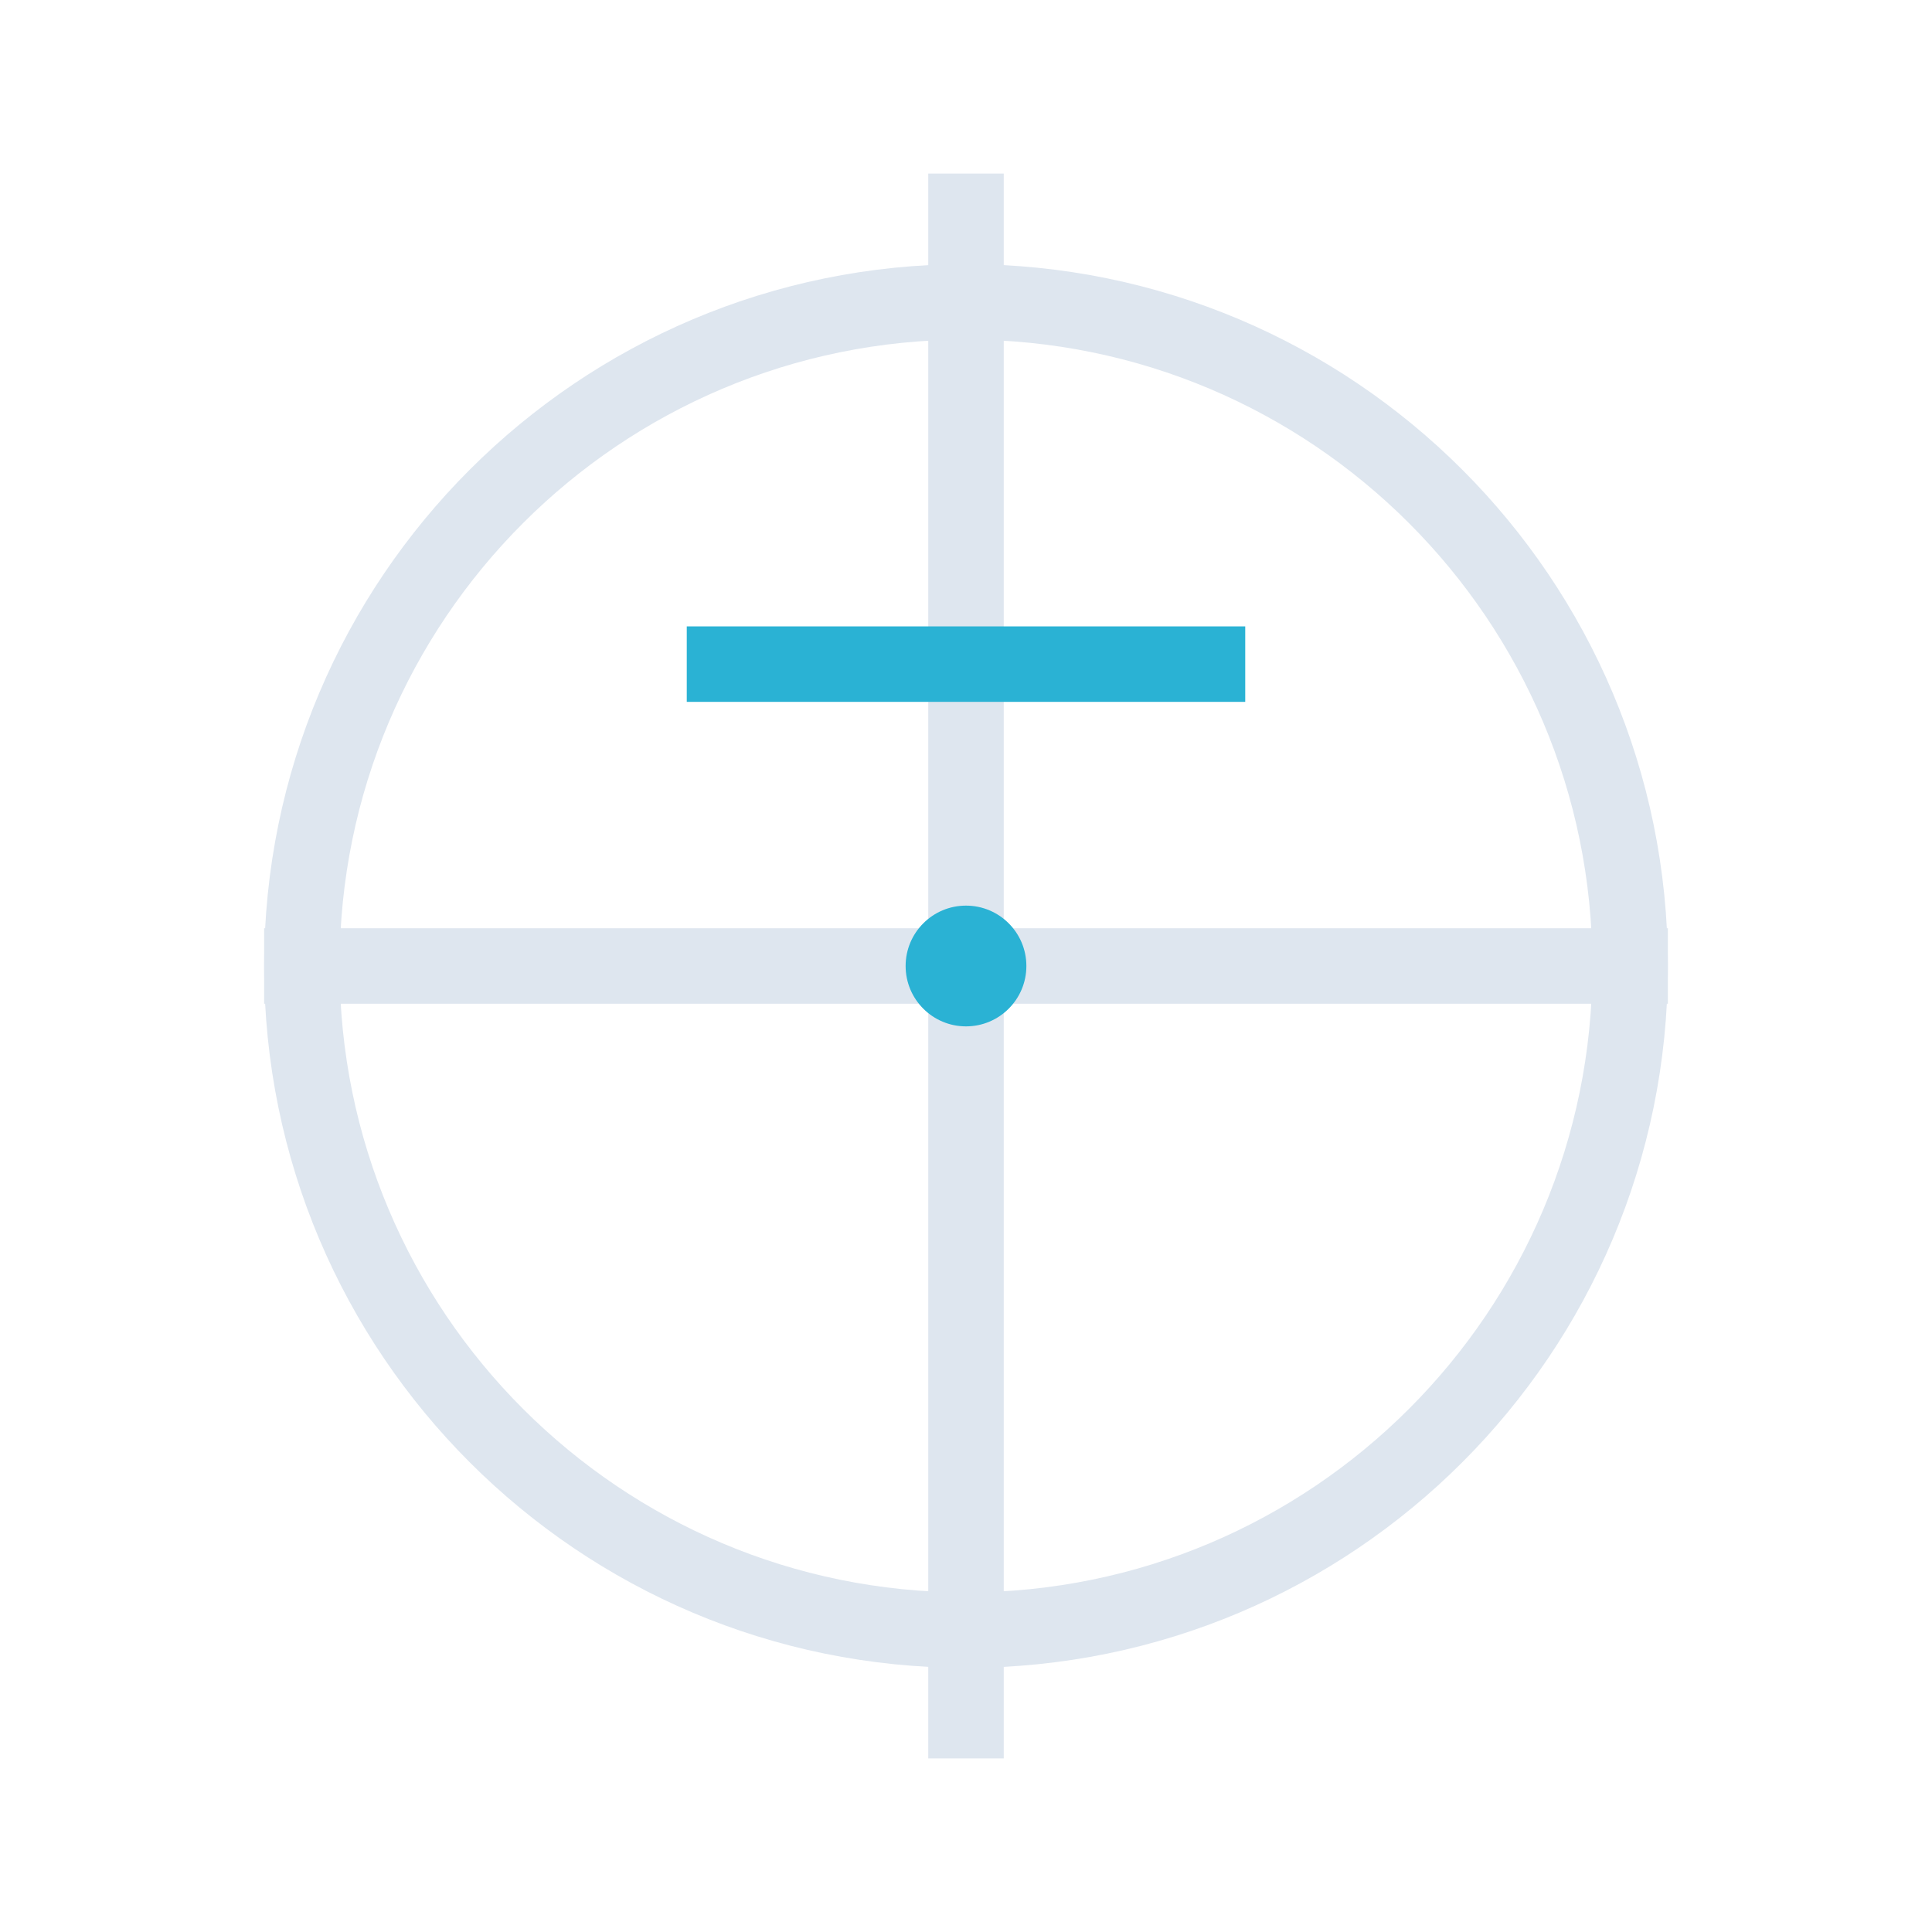
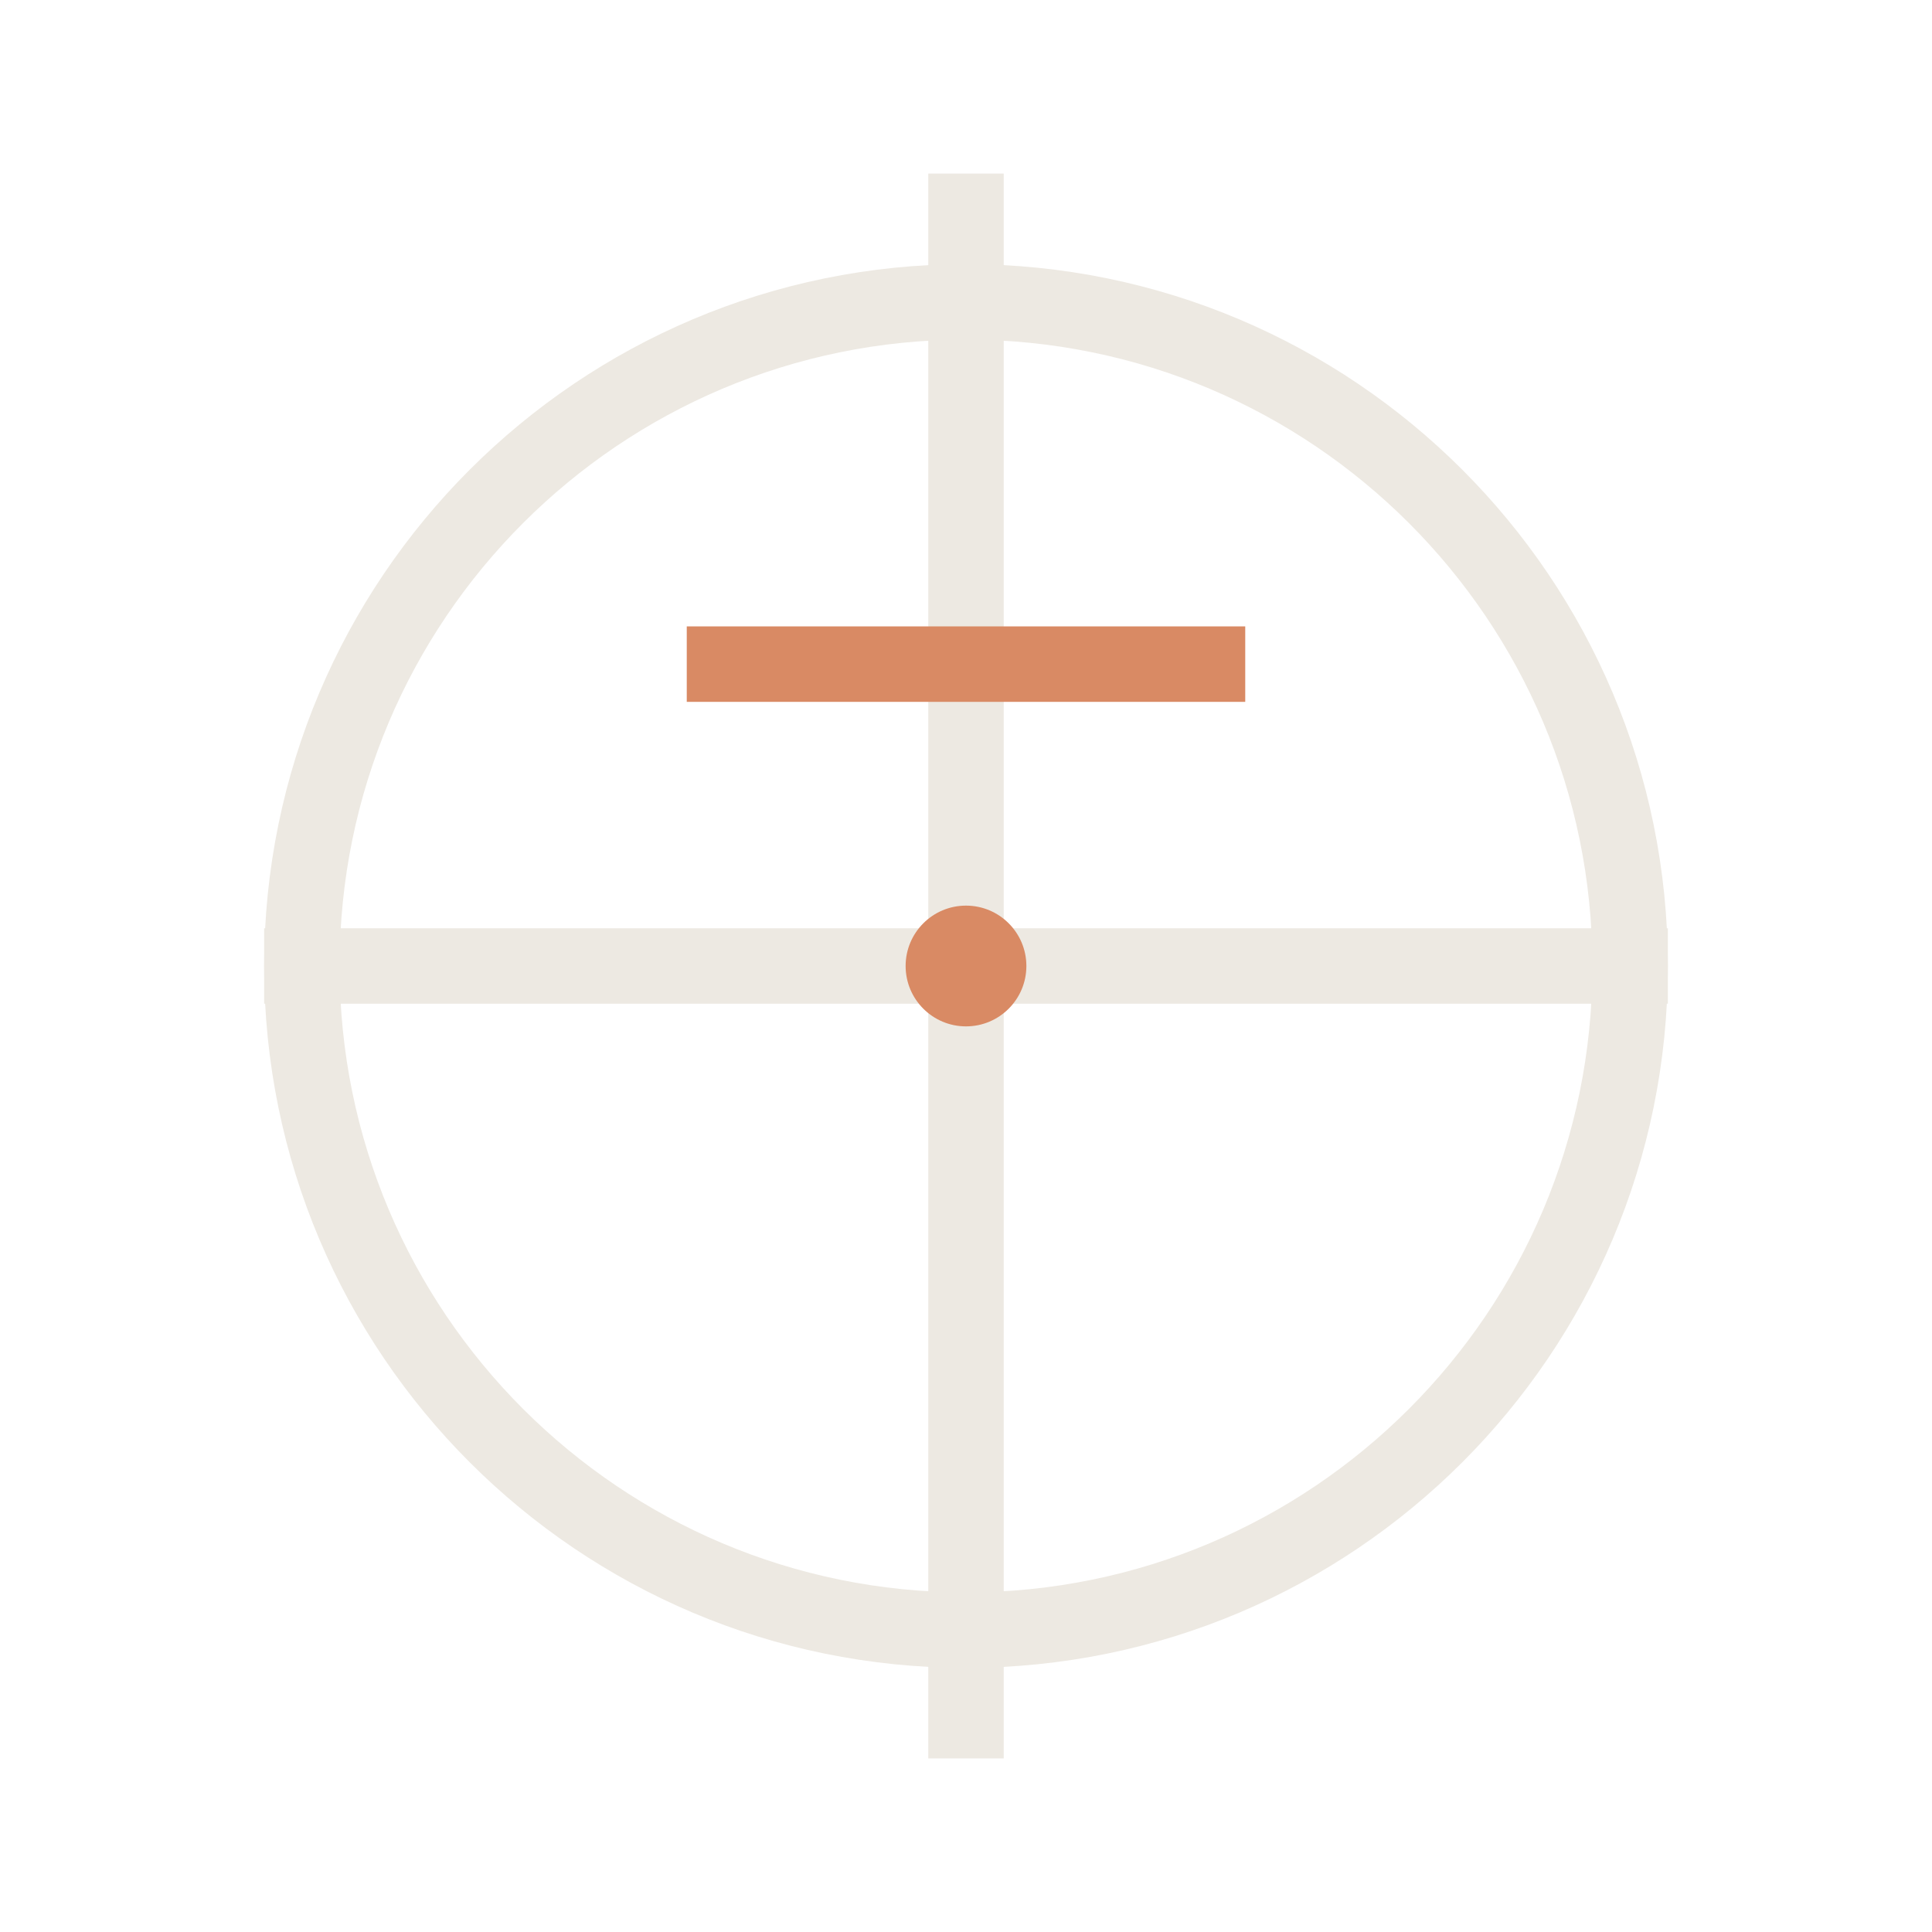
<svg xmlns="http://www.w3.org/2000/svg" viewBox="0 0 256 256" role="img" aria-labelledby="title desc">
-   <circle cx="128" cy="128" r="88" fill="none" stroke="#DEE6EF" stroke-width="10" />
-   <line x1="40" y1="128" x2="216" y2="128" stroke="#DEE6EF" stroke-width="10" stroke-linecap="square" />
-   <line x1="128" y1="28" x2="128" y2="228" stroke="#DEE6EF" stroke-width="10" stroke-linecap="square" />
-   <line x1="96" y1="88" x2="160" y2="88" stroke="#2AB2D4" stroke-width="10" stroke-linecap="square" />
-   <circle cx="128" cy="128" r="8" fill="#2AB2D4" />
+   <circle cx="128" cy="128" r="88" fill="none" stroke="#EDE9E2" stroke-width="10" />
+   <line x1="40" y1="128" x2="216" y2="128" stroke="#EDE9E2" stroke-width="10" stroke-linecap="square" />
+   <line x1="128" y1="28" x2="128" y2="228" stroke="#EDE9E2" stroke-width="10" stroke-linecap="square" />
+   <line x1="96" y1="88" x2="160" y2="88" stroke="#D98A64" stroke-width="10" stroke-linecap="square" />
+   <circle cx="128" cy="128" r="8" fill="#D98A64" />
</svg>
